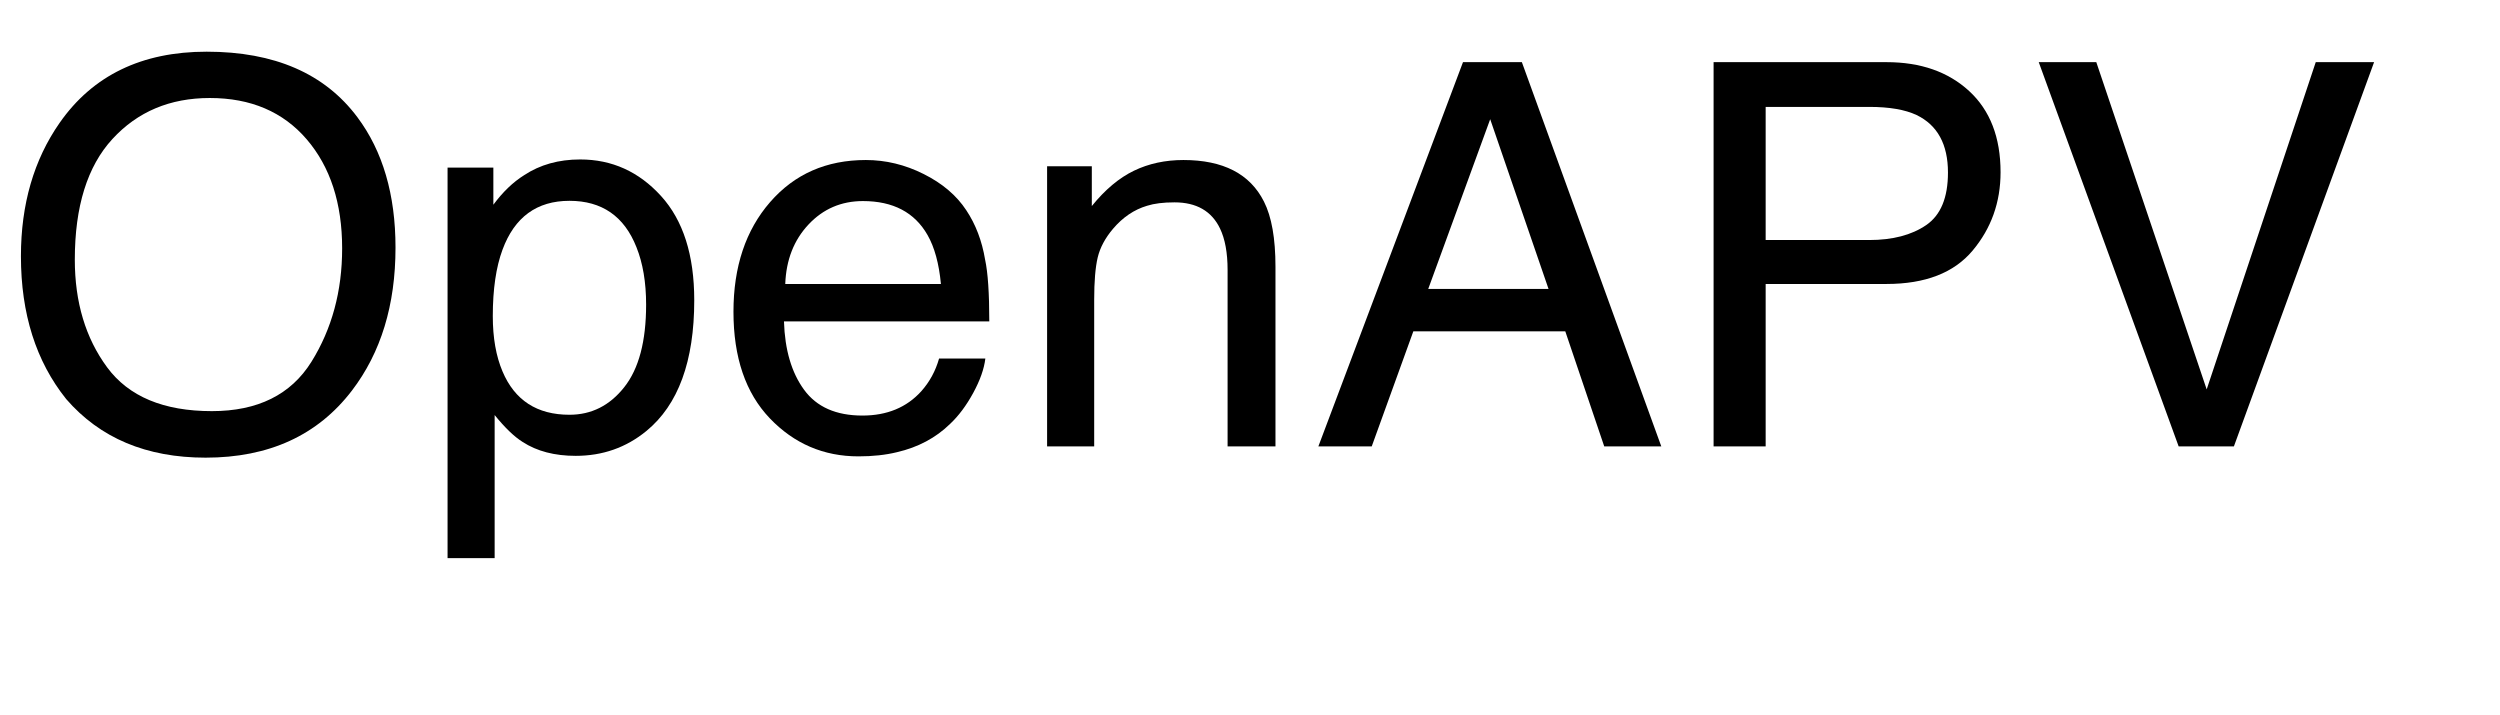
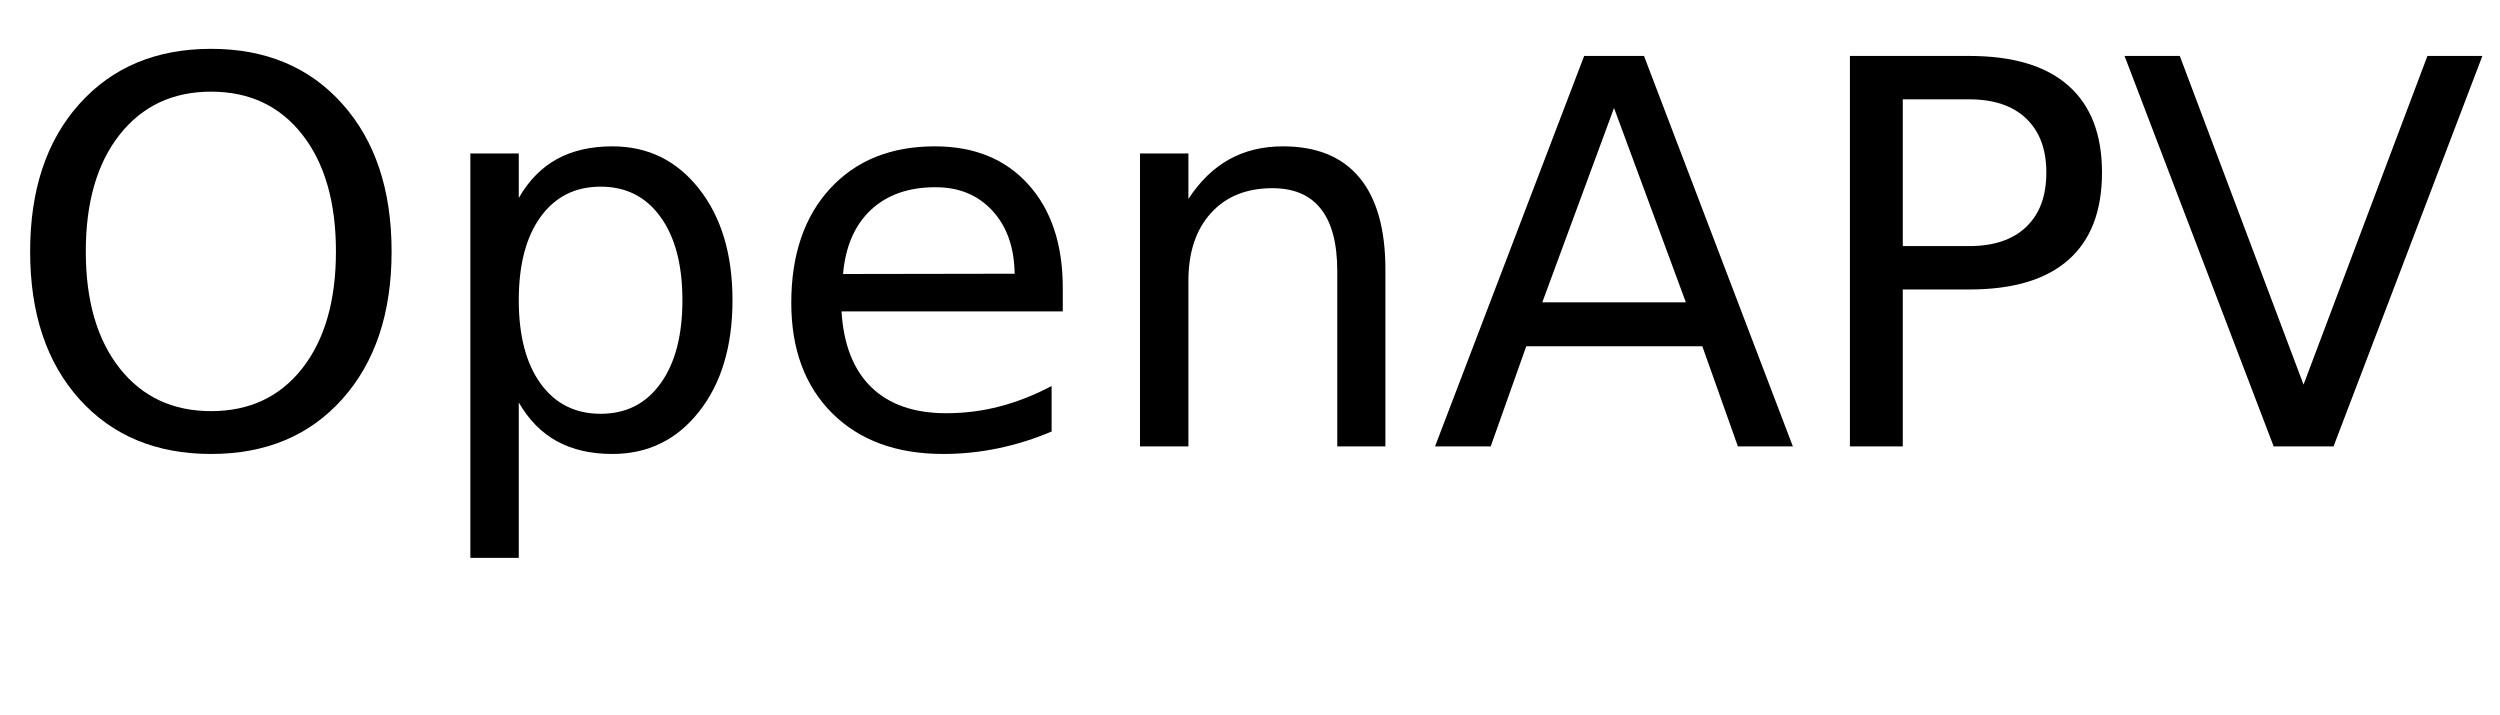
- <svg xmlns="http://www.w3.org/2000/svg" xmlns:xlink="http://www.w3.org/1999/xlink" width="280" height="80" viewBox="0 0 280 80">
+ <svg xmlns="http://www.w3.org/2000/svg" xmlns:xlink="http://www.w3.org/1999/xlink" width="280pt" height="80pt" viewBox="0 0 280 80" version="1.1">
  <defs>
    <g>
-       <g id="glyph-0-0">
-         <path d="M 23.145 -44.211 C 30.742 -44.211 36.367 -41.766 40.02 -36.883 C 42.871 -33.074 44.297 -28.203 44.297 -22.266 C 44.297 -15.84 42.664 -10.5 39.406 -6.242 C 35.578 -1.242 30.117 1.258 23.027 1.258 C 16.406 1.258 11.203 -0.93 7.414 -5.305 C 4.035 -9.523 2.344 -14.852 2.344 -21.297 C 2.344 -27.117 3.789 -32.102 6.68 -36.242 C 10.391 -41.555 15.879 -44.211 23.145 -44.211 Z M 23.73 -3.953 C 28.867 -3.953 32.582 -5.797 34.879 -9.477 C 37.172 -13.16 38.32 -17.391 38.32 -22.18 C 38.32 -27.238 36.996 -31.309 34.352 -34.395 C 31.703 -37.48 28.086 -39.023 23.496 -39.023 C 19.043 -39.023 15.41 -37.496 12.598 -34.438 C 9.785 -31.383 8.379 -26.875 8.379 -20.918 C 8.379 -16.152 9.586 -12.133 11.996 -8.863 C 14.41 -5.59 18.32 -3.953 23.73 -3.953 Z M 23.73 -3.953 " />
-       </g>
-       <g id="glyph-0-1">
-         <path d="M 17.109 -3.547 C 19.57 -3.547 21.617 -4.574 23.246 -6.637 C 24.879 -8.695 25.695 -11.777 25.695 -15.879 C 25.695 -18.379 25.332 -20.527 24.609 -22.324 C 23.242 -25.781 20.742 -27.508 17.109 -27.508 C 13.457 -27.508 10.957 -25.684 9.609 -22.031 C 8.887 -20.078 8.523 -17.598 8.523 -14.59 C 8.523 -12.168 8.887 -10.109 9.609 -8.406 C 10.977 -5.164 13.477 -3.547 17.109 -3.547 Z M 3.457 -31.23 L 8.586 -31.23 L 8.586 -27.07 C 9.641 -28.496 10.789 -29.602 12.039 -30.383 C 13.816 -31.555 15.906 -32.141 18.312 -32.141 C 21.867 -32.141 24.883 -30.777 27.363 -28.051 C 29.844 -25.328 31.086 -21.438 31.086 -16.375 C 31.086 -9.539 29.297 -4.656 25.723 -1.727 C 23.457 0.129 20.82 1.055 17.812 1.055 C 15.449 1.055 13.469 0.539 11.867 -0.5 C 10.93 -1.086 9.883 -2.09 8.73 -3.516 L 8.73 12.508 L 3.457 12.508 Z M 3.457 -31.23 " />
-       </g>
-       <g id="glyph-0-2">
-         <path d="M 16.934 -32.078 C 19.16 -32.078 21.32 -31.559 23.406 -30.512 C 25.496 -29.469 27.09 -28.117 28.184 -26.453 C 29.238 -24.871 29.941 -23.027 30.293 -20.918 C 30.605 -19.473 30.762 -17.168 30.762 -14.004 L 7.766 -14.004 C 7.863 -10.82 8.613 -8.266 10.02 -6.344 C 11.426 -4.418 13.602 -3.457 16.555 -3.457 C 19.309 -3.457 21.504 -4.367 23.145 -6.18 C 24.082 -7.234 24.746 -8.457 25.137 -9.844 L 30.32 -9.844 C 30.184 -8.691 29.73 -7.406 28.961 -5.992 C 28.188 -4.574 27.324 -3.418 26.367 -2.52 C 24.766 -0.957 22.781 0.098 20.422 0.645 C 19.152 0.957 17.715 1.113 16.113 1.113 C 12.207 1.113 8.898 -0.309 6.18 -3.148 C 3.465 -5.992 2.109 -9.969 2.109 -15.086 C 2.109 -20.125 3.477 -24.219 6.211 -27.363 C 8.945 -30.508 12.52 -32.078 16.934 -32.078 Z M 25.344 -18.195 C 25.129 -20.48 24.629 -22.305 23.848 -23.672 C 22.402 -26.211 19.992 -27.48 16.609 -27.48 C 14.188 -27.48 12.156 -26.605 10.516 -24.859 C 8.875 -23.109 8.008 -20.891 7.91 -18.195 Z M 25.344 -18.195 " />
-       </g>
-       <g id="glyph-0-3">
-         <path d="M 3.867 -31.375 L 8.875 -31.375 L 8.875 -26.922 C 10.359 -28.758 11.934 -30.078 13.594 -30.879 C 15.254 -31.68 17.102 -32.078 19.133 -32.078 C 23.586 -32.078 26.594 -30.527 28.156 -27.422 C 29.016 -25.723 29.445 -23.289 29.445 -20.125 L 29.445 0 L 24.082 0 L 24.082 -19.773 C 24.082 -21.688 23.797 -23.234 23.234 -24.406 C 22.297 -26.359 20.594 -27.336 18.133 -27.336 C 16.883 -27.336 15.859 -27.207 15.059 -26.953 C 13.613 -26.523 12.344 -25.664 11.25 -24.375 C 10.371 -23.34 9.801 -22.27 9.535 -21.168 C 9.273 -20.062 9.141 -18.484 9.141 -16.438 L 9.141 0 L 3.867 0 Z M 3.867 -31.375 " />
-       </g>
-       <g id="glyph-0-4">
-         <path d="M 26.66 -17.637 L 20.125 -36.648 L 13.184 -17.637 Z M 17.078 -43.039 L 23.672 -43.039 L 39.289 0 L 32.898 0 L 28.535 -12.891 L 11.516 -12.891 L 6.855 0 L 0.879 0 Z M 17.078 -43.039 " />
-       </g>
-       <g id="glyph-0-5">
-         <path d="M 5.125 -43.039 L 24.492 -43.039 C 28.32 -43.039 31.406 -41.957 33.75 -39.801 C 36.094 -37.641 37.266 -34.609 37.266 -30.703 C 37.266 -27.344 36.219 -24.418 34.133 -21.93 C 32.043 -19.438 28.828 -18.195 24.492 -18.195 L 10.957 -18.195 L 10.957 0 L 5.125 0 Z M 31.375 -30.672 C 31.375 -33.836 30.203 -35.984 27.859 -37.117 C 26.57 -37.723 24.805 -38.027 22.559 -38.027 L 10.957 -38.027 L 10.957 -23.117 L 22.559 -23.117 C 25.176 -23.117 27.301 -23.672 28.93 -24.785 C 30.562 -25.898 31.375 -27.859 31.375 -30.672 Z M 31.375 -30.672 " />
-       </g>
-       <g id="glyph-0-6">
-         <path d="M 7.969 -43.039 L 20.332 -6.387 L 32.547 -43.039 L 39.082 -43.039 L 23.379 0 L 17.195 0 L 1.523 -43.039 Z M 7.969 -43.039 " />
-       </g>
+       <symbol overflow="visible" id="glyph0-0">
+         <path style="stroke:none;" d="M 2.984 10.609 L 2.984 -42.312 L 32.984 -42.312 L 32.984 10.609 Z M 6.359 7.266 L 29.656 7.266 L 29.656 -38.938 L 6.359 -38.938 Z M 6.359 7.266 " />
+       </symbol>
+       <symbol overflow="visible" id="glyph0-1">
+         <path style="stroke:none;" d="M 23.641 -39.734 C 19.348 -39.734 15.938 -38.129 13.406 -34.922 C 10.875 -31.723 9.609 -27.359 9.609 -21.828 C 9.609 -16.316 10.875 -11.957 13.406 -8.75 C 15.938 -5.551 19.348 -3.953 23.641 -3.953 C 27.941 -3.953 31.348 -5.551 33.859 -8.75 C 36.367 -11.957 37.625 -16.316 37.625 -21.828 C 37.625 -27.359 36.367 -31.723 33.859 -34.922 C 31.348 -38.129 27.941 -39.734 23.641 -39.734 Z M 23.641 -44.531 C 29.773 -44.531 34.676 -42.473 38.344 -38.359 C 42.02 -34.254 43.859 -28.742 43.859 -21.828 C 43.859 -14.93 42.02 -9.426 38.344 -5.312 C 34.676 -1.207 29.773 0.844 23.641 0.844 C 17.492 0.844 12.578 -1.203 8.891 -5.297 C 5.211 -9.398 3.375 -14.91 3.375 -21.828 C 3.375 -28.742 5.211 -34.254 8.891 -38.359 C 12.578 -42.473 17.492 -44.531 23.641 -44.531 Z M 23.641 -44.531 " />
+       </symbol>
+       <symbol overflow="visible" id="glyph0-2">
+         <path style="stroke:none;" d="M 10.875 -4.922 L 10.875 12.484 L 5.453 12.484 L 5.453 -32.812 L 10.875 -32.812 L 10.875 -27.828 C 12 -29.785 13.426 -31.238 15.156 -32.188 C 16.883 -33.133 18.953 -33.609 21.359 -33.609 C 25.336 -33.609 28.57 -32.023 31.062 -28.859 C 33.562 -25.691 34.812 -21.531 34.812 -16.375 C 34.812 -11.219 33.562 -7.055 31.062 -3.891 C 28.57 -0.734 25.336 0.844 21.359 0.844 C 18.953 0.844 16.883 0.367 15.156 -0.578 C 13.426 -1.523 12 -2.973 10.875 -4.922 Z M 29.203 -16.375 C 29.203 -20.344 28.383 -23.453 26.75 -25.703 C 25.125 -27.961 22.891 -29.094 20.047 -29.094 C 17.191 -29.094 14.945 -27.961 13.312 -25.703 C 11.688 -23.453 10.875 -20.344 10.875 -16.375 C 10.875 -12.414 11.688 -9.305 13.312 -7.047 C 14.945 -4.785 17.191 -3.656 20.047 -3.656 C 22.891 -3.656 25.125 -4.785 26.75 -7.047 C 28.383 -9.305 29.203 -12.414 29.203 -16.375 Z M 29.203 -16.375 " />
+       </symbol>
+       <symbol overflow="visible" id="glyph0-3">
+         <path style="stroke:none;" d="M 33.719 -17.75 L 33.719 -15.125 L 8.938 -15.125 C 9.164 -11.406 10.281 -8.57 12.281 -6.625 C 14.289 -4.688 17.082 -3.719 20.656 -3.719 C 22.727 -3.719 24.734 -3.973 26.672 -4.484 C 28.617 -4.992 30.551 -5.754 32.469 -6.766 L 32.469 -1.672 C 30.531 -0.848 28.547 -0.223 26.516 0.203 C 24.484 0.629 22.422 0.844 20.328 0.844 C 15.098 0.844 10.953 -0.676 7.891 -3.719 C 4.836 -6.77 3.312 -10.891 3.312 -16.078 C 3.312 -21.453 4.758 -25.719 7.656 -28.875 C 10.562 -32.031 14.473 -33.609 19.391 -33.609 C 23.805 -33.609 27.297 -32.188 29.859 -29.344 C 32.43 -26.5 33.719 -22.633 33.719 -17.75 Z M 28.328 -19.344 C 28.285 -22.289 27.457 -24.641 25.844 -26.391 C 24.238 -28.148 22.109 -29.031 19.453 -29.031 C 16.441 -29.031 14.031 -28.18 12.219 -26.484 C 10.414 -24.785 9.379 -22.395 9.109 -19.312 Z M 28.328 -19.344 " />
+       </symbol>
+       <symbol overflow="visible" id="glyph0-4">
+         <path style="stroke:none;" d="M 32.938 -19.812 L 32.938 0 L 27.547 0 L 27.547 -19.625 C 27.547 -22.727 26.938 -25.051 25.719 -26.594 C 24.508 -28.145 22.695 -28.922 20.281 -28.922 C 17.363 -28.922 15.066 -27.988 13.391 -26.125 C 11.711 -24.27 10.875 -21.742 10.875 -18.547 L 10.875 0 L 5.453 0 L 5.453 -32.812 L 10.875 -32.812 L 10.875 -27.719 C 12.156 -29.688 13.672 -31.16 15.422 -32.141 C 17.172 -33.117 19.188 -33.609 21.469 -33.609 C 25.238 -33.609 28.094 -32.441 30.031 -30.109 C 31.969 -27.773 32.938 -24.344 32.938 -19.812 Z M 32.938 -19.812 " />
+       </symbol>
+       <symbol overflow="visible" id="glyph0-5">
+         <path style="stroke:none;" d="M 20.516 -37.906 L 12.484 -16.141 L 28.562 -16.141 Z M 17.172 -43.734 L 23.875 -43.734 L 40.547 0 L 34.391 0 L 30.406 -11.219 L 10.688 -11.219 L 6.703 0 L 0.469 0 Z M 17.172 -43.734 " />
+       </symbol>
+       <symbol overflow="visible" id="glyph0-6">
+         <path style="stroke:none;" d="M 11.812 -38.875 L 11.812 -22.438 L 19.25 -22.438 C 22 -22.438 24.125 -23.148 25.625 -24.578 C 27.133 -26.004 27.891 -28.035 27.891 -30.672 C 27.891 -33.285 27.133 -35.305 25.625 -36.734 C 24.125 -38.16 22 -38.875 19.25 -38.875 Z M 5.891 -43.734 L 19.25 -43.734 C 24.156 -43.734 27.859 -42.625 30.359 -40.406 C 32.867 -38.195 34.125 -34.953 34.125 -30.672 C 34.125 -26.359 32.867 -23.098 30.359 -20.891 C 27.859 -18.68 24.156 -17.578 19.25 -17.578 L 11.812 -17.578 L 11.812 0 L 5.891 0 Z M 5.891 -43.734 " />
+       </symbol>
+       <symbol overflow="visible" id="glyph0-7">
+         <path style="stroke:none;" d="M 17.172 0 L 0.469 -43.734 L 6.656 -43.734 L 20.516 -6.922 L 34.391 -43.734 L 40.547 -43.734 L 23.875 0 Z M 17.172 0 " />
+       </symbol>
    </g>
  </defs>
-   <g fill="rgb(0%, 0%, 0%)" fill-opacity="1">
-     <use xlink:href="#glyph-0-0" x="0" y="50" />
-     <use xlink:href="#glyph-0-1" x="46.67" y="50" />
-     <use xlink:href="#glyph-0-2" x="80.039" y="50" />
-     <use xlink:href="#glyph-0-3" x="113.408" y="50" />
-     <use xlink:href="#glyph-0-4" x="146.777" y="50" />
-     <use xlink:href="#glyph-0-5" x="186.797" y="50" />
-     <use xlink:href="#glyph-0-6" x="226.816" y="50" />
+   <g id="surface1">
+     <g style="fill:rgb(0%,0%,0%);fill-opacity:1;">
+       <use xlink:href="#glyph0-1" x="0" y="50" />
+       <use xlink:href="#glyph0-2" x="47.227" y="50" />
+       <use xlink:href="#glyph0-3" x="85.312" y="50" />
+       <use xlink:href="#glyph0-4" x="122.227" y="50" />
+       <use xlink:href="#glyph0-5" x="160.254" y="50" />
+       <use xlink:href="#glyph0-6" x="201.299" y="50" />
+       <use xlink:href="#glyph0-7" x="237.48" y="50" />
+     </g>
  </g>
</svg>
